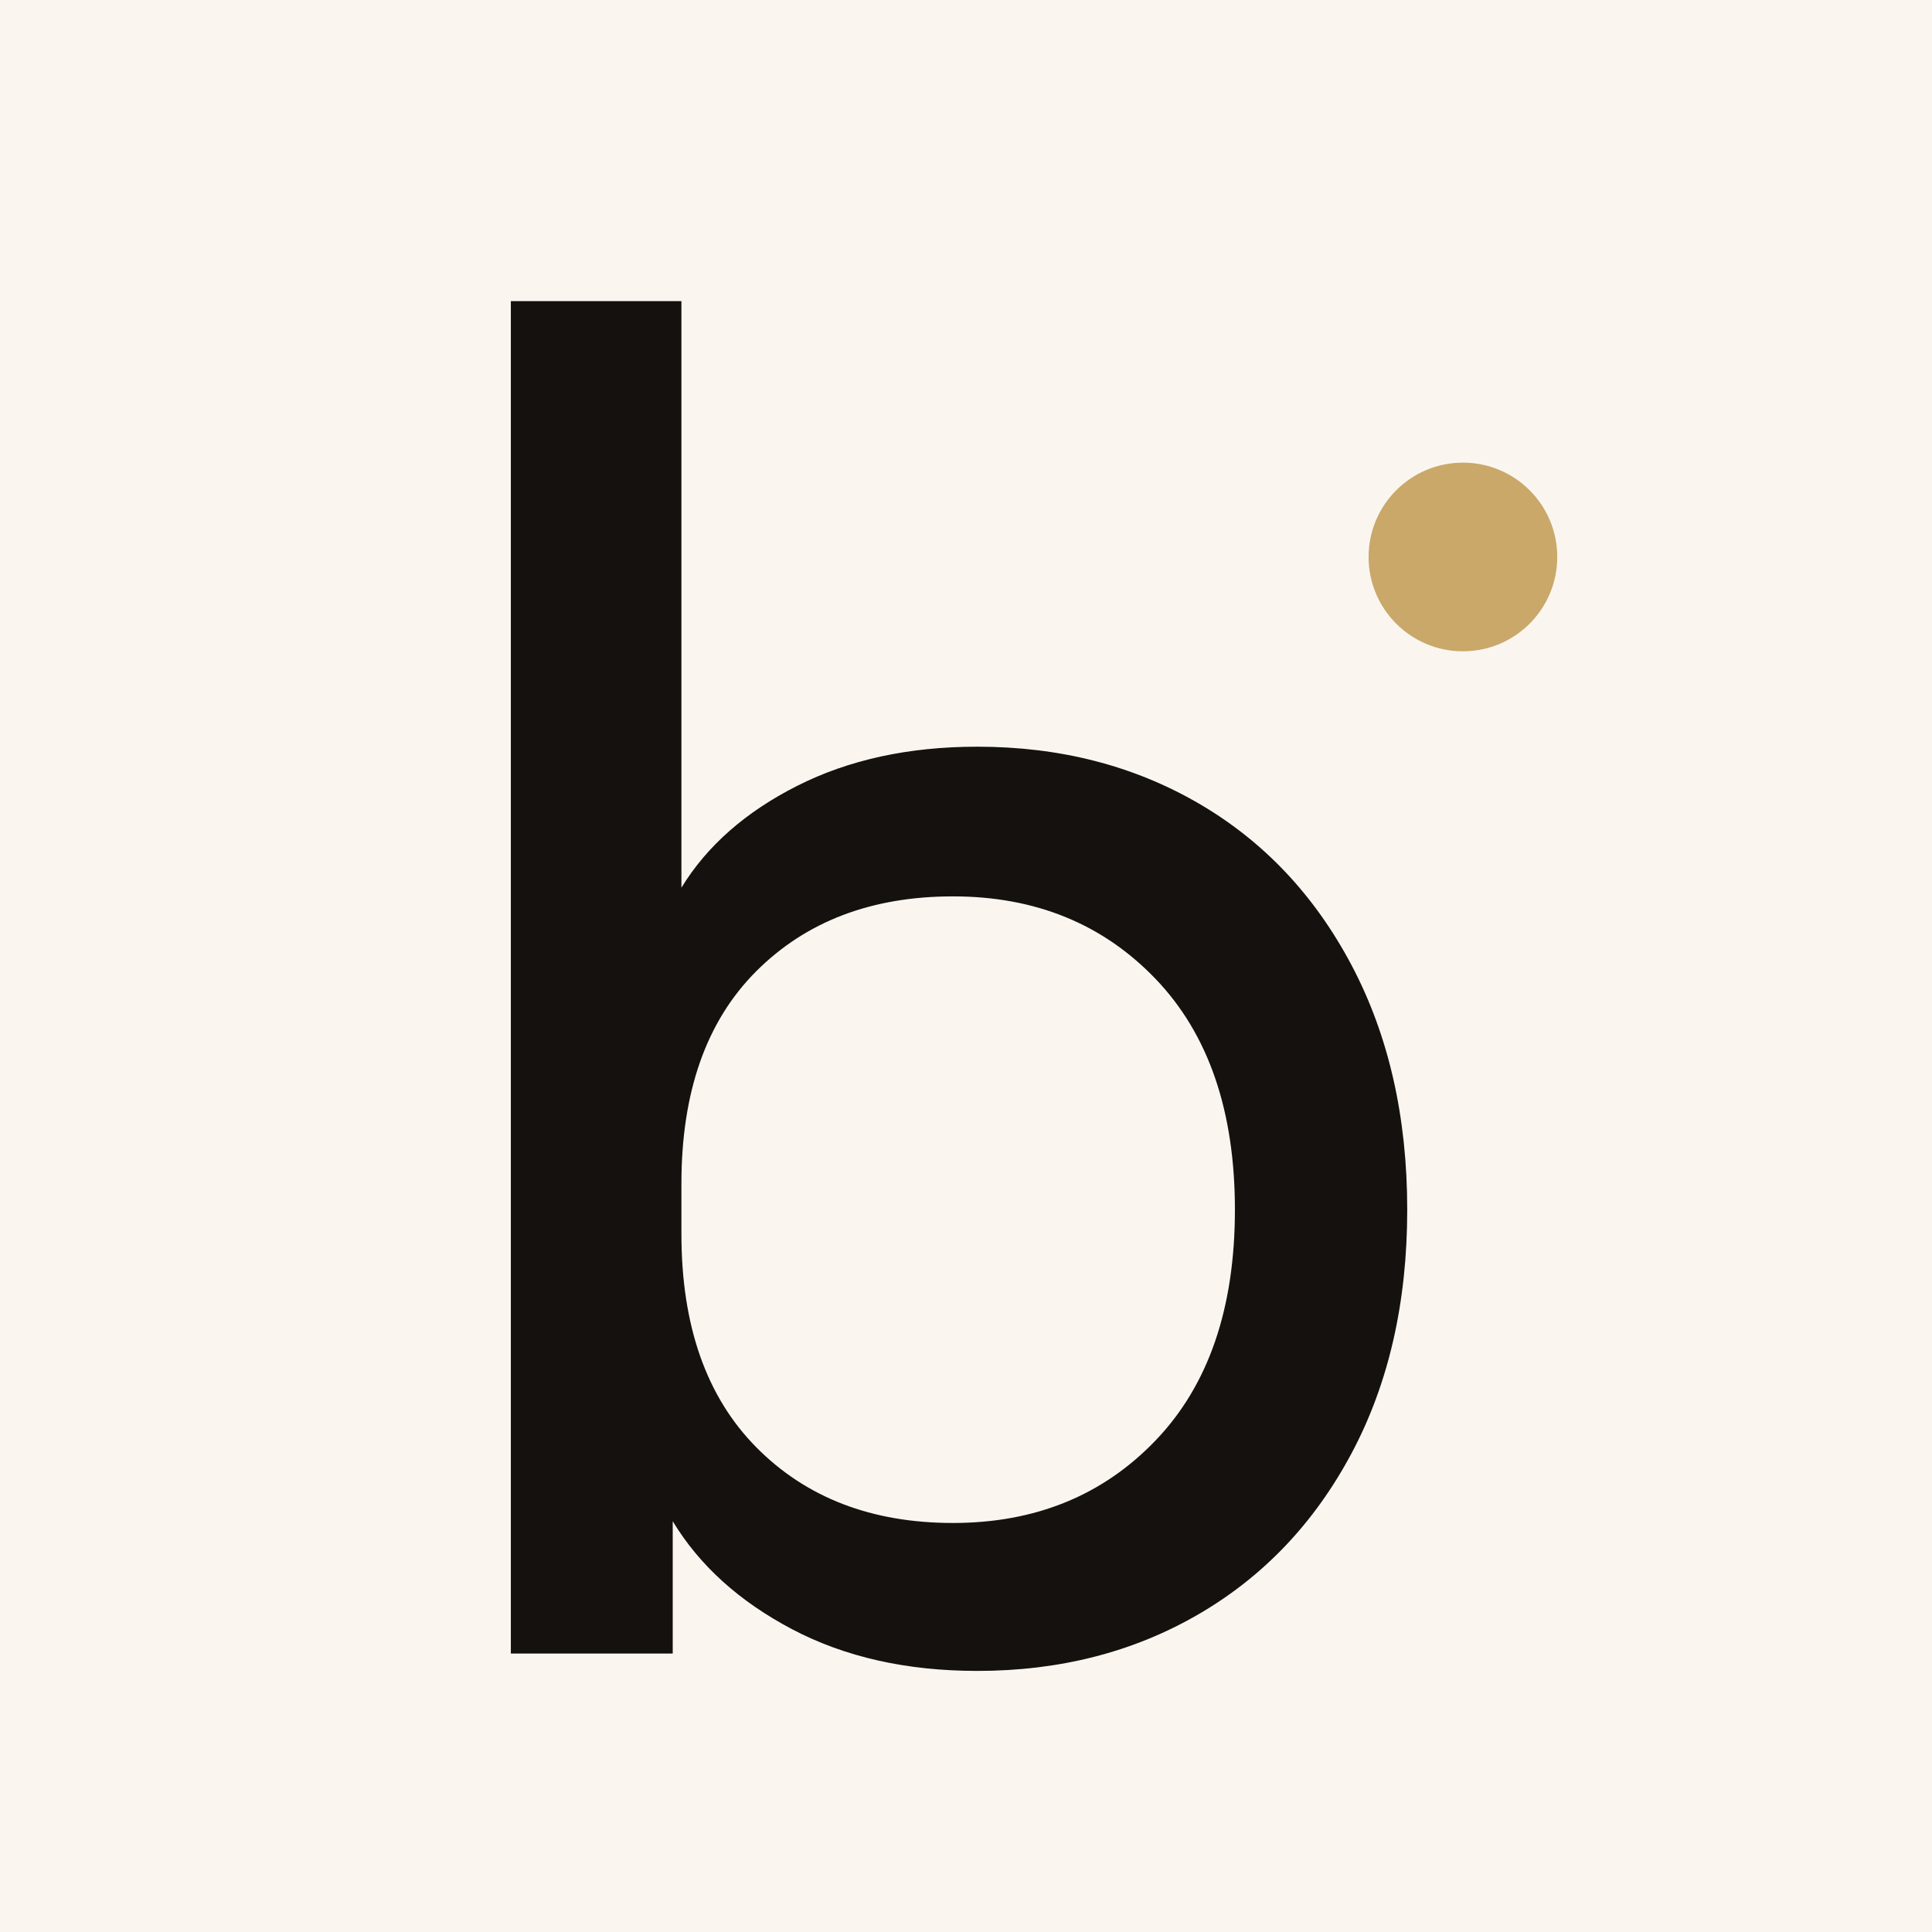
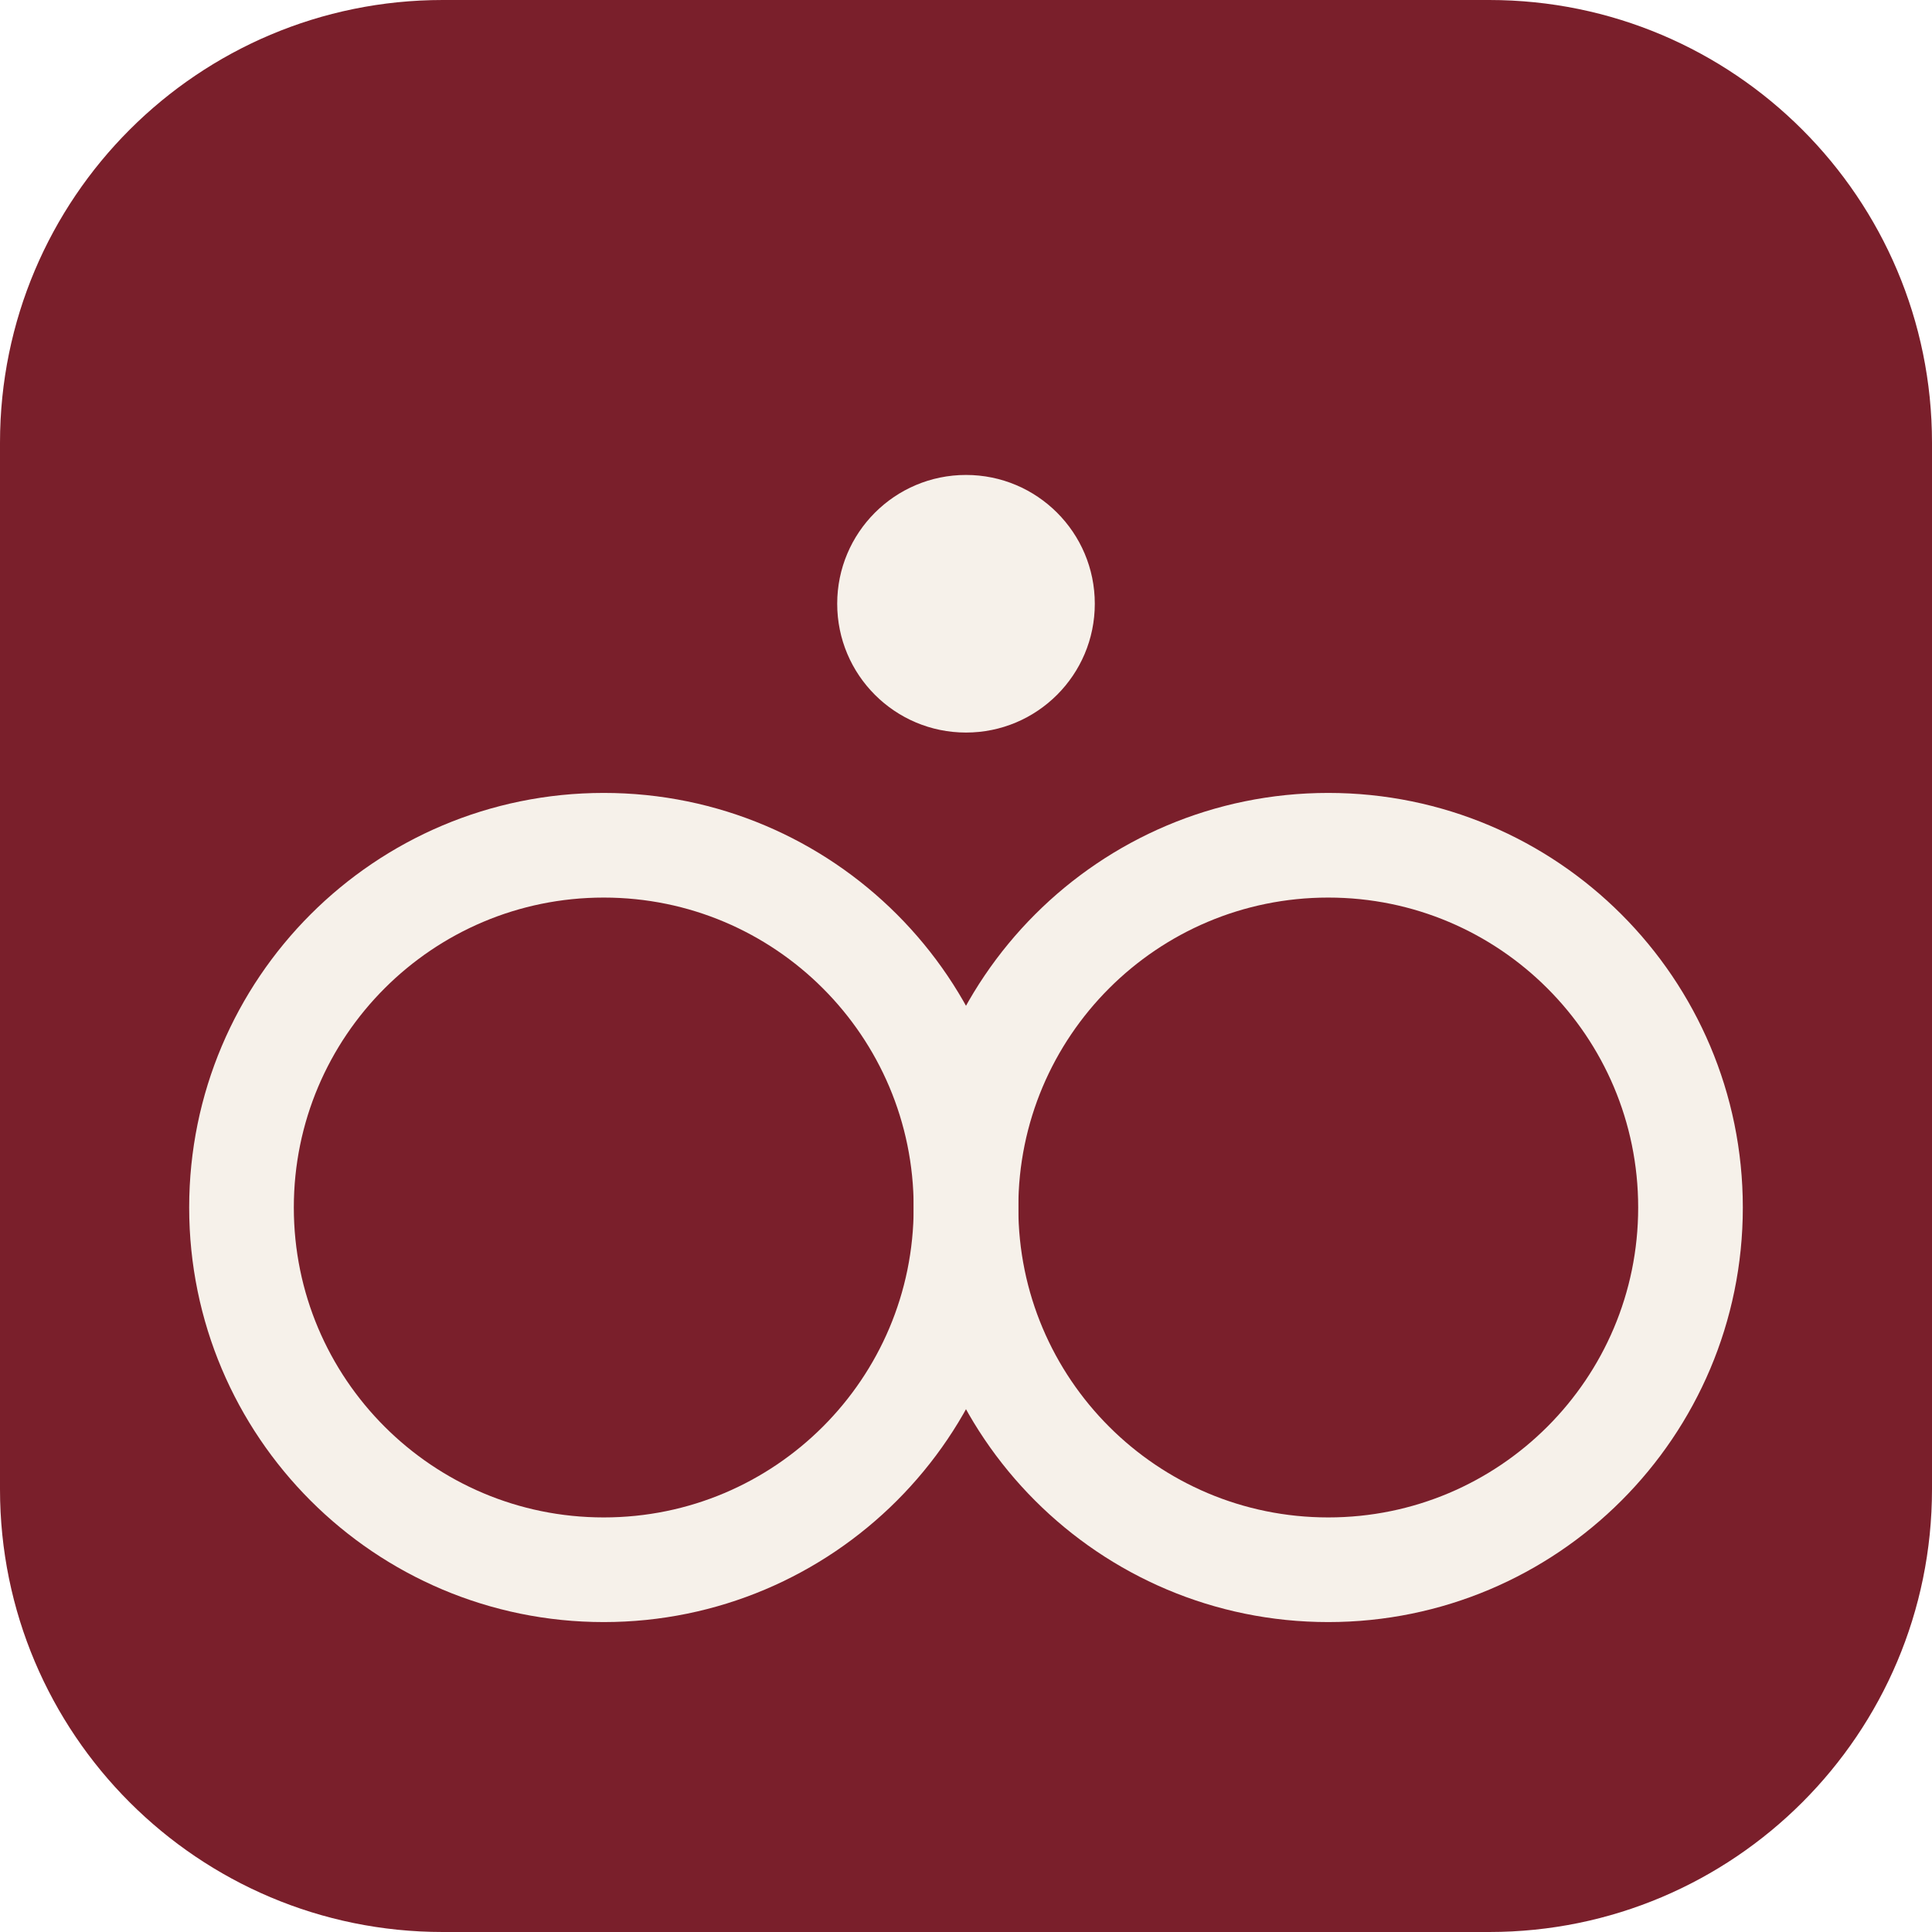
- <svg xmlns="http://www.w3.org/2000/svg" viewBox="0 0 1110 1110">
-   <rect width="1110" height="1110" fill="#faf6ef" />
-   <g transform="translate(209.5 150)">
-     <path d="M352 279Q423 279 479.0 311.5Q535 344 567.0 404.5Q599 465 599 545Q599 625 567.0 685.0Q535 745 479.0 777.5Q423 810 352 810Q291 810 245.5 786.0Q200 762 177 724V800H84V23H182V360Q204 324 248.5 301.5Q293 279 352 279ZM338 725Q409 725 454.5 677.5Q500 630 500 545Q500 460 454.5 412.5Q409 365 338 365Q268 365 225.0 408.0Q182 451 182 530V559Q182 638 225.0 681.5Q268 725 338 725Z" fill="#14110f" />
-     <circle cx="631" cy="170" r="54.2" fill="#c9a86a" />
+ <svg xmlns="http://www.w3.org/2000/svg" viewBox="0 0 48 48">
+   <rect width="48" height="48" rx="11" fill="#7a1f2b" />
+   <g transform="translate(4 9)">
+     <circle cx="11" cy="21" r="9" fill="none" stroke="#f6f1ea" stroke-width="2.6" />
+     <circle cx="29" cy="21" r="9" fill="none" stroke="#f6f1ea" stroke-width="2.6" />
+     <circle cx="20" cy="6" r="3.2" fill="#f6f1ea" />
  </g>
</svg>
